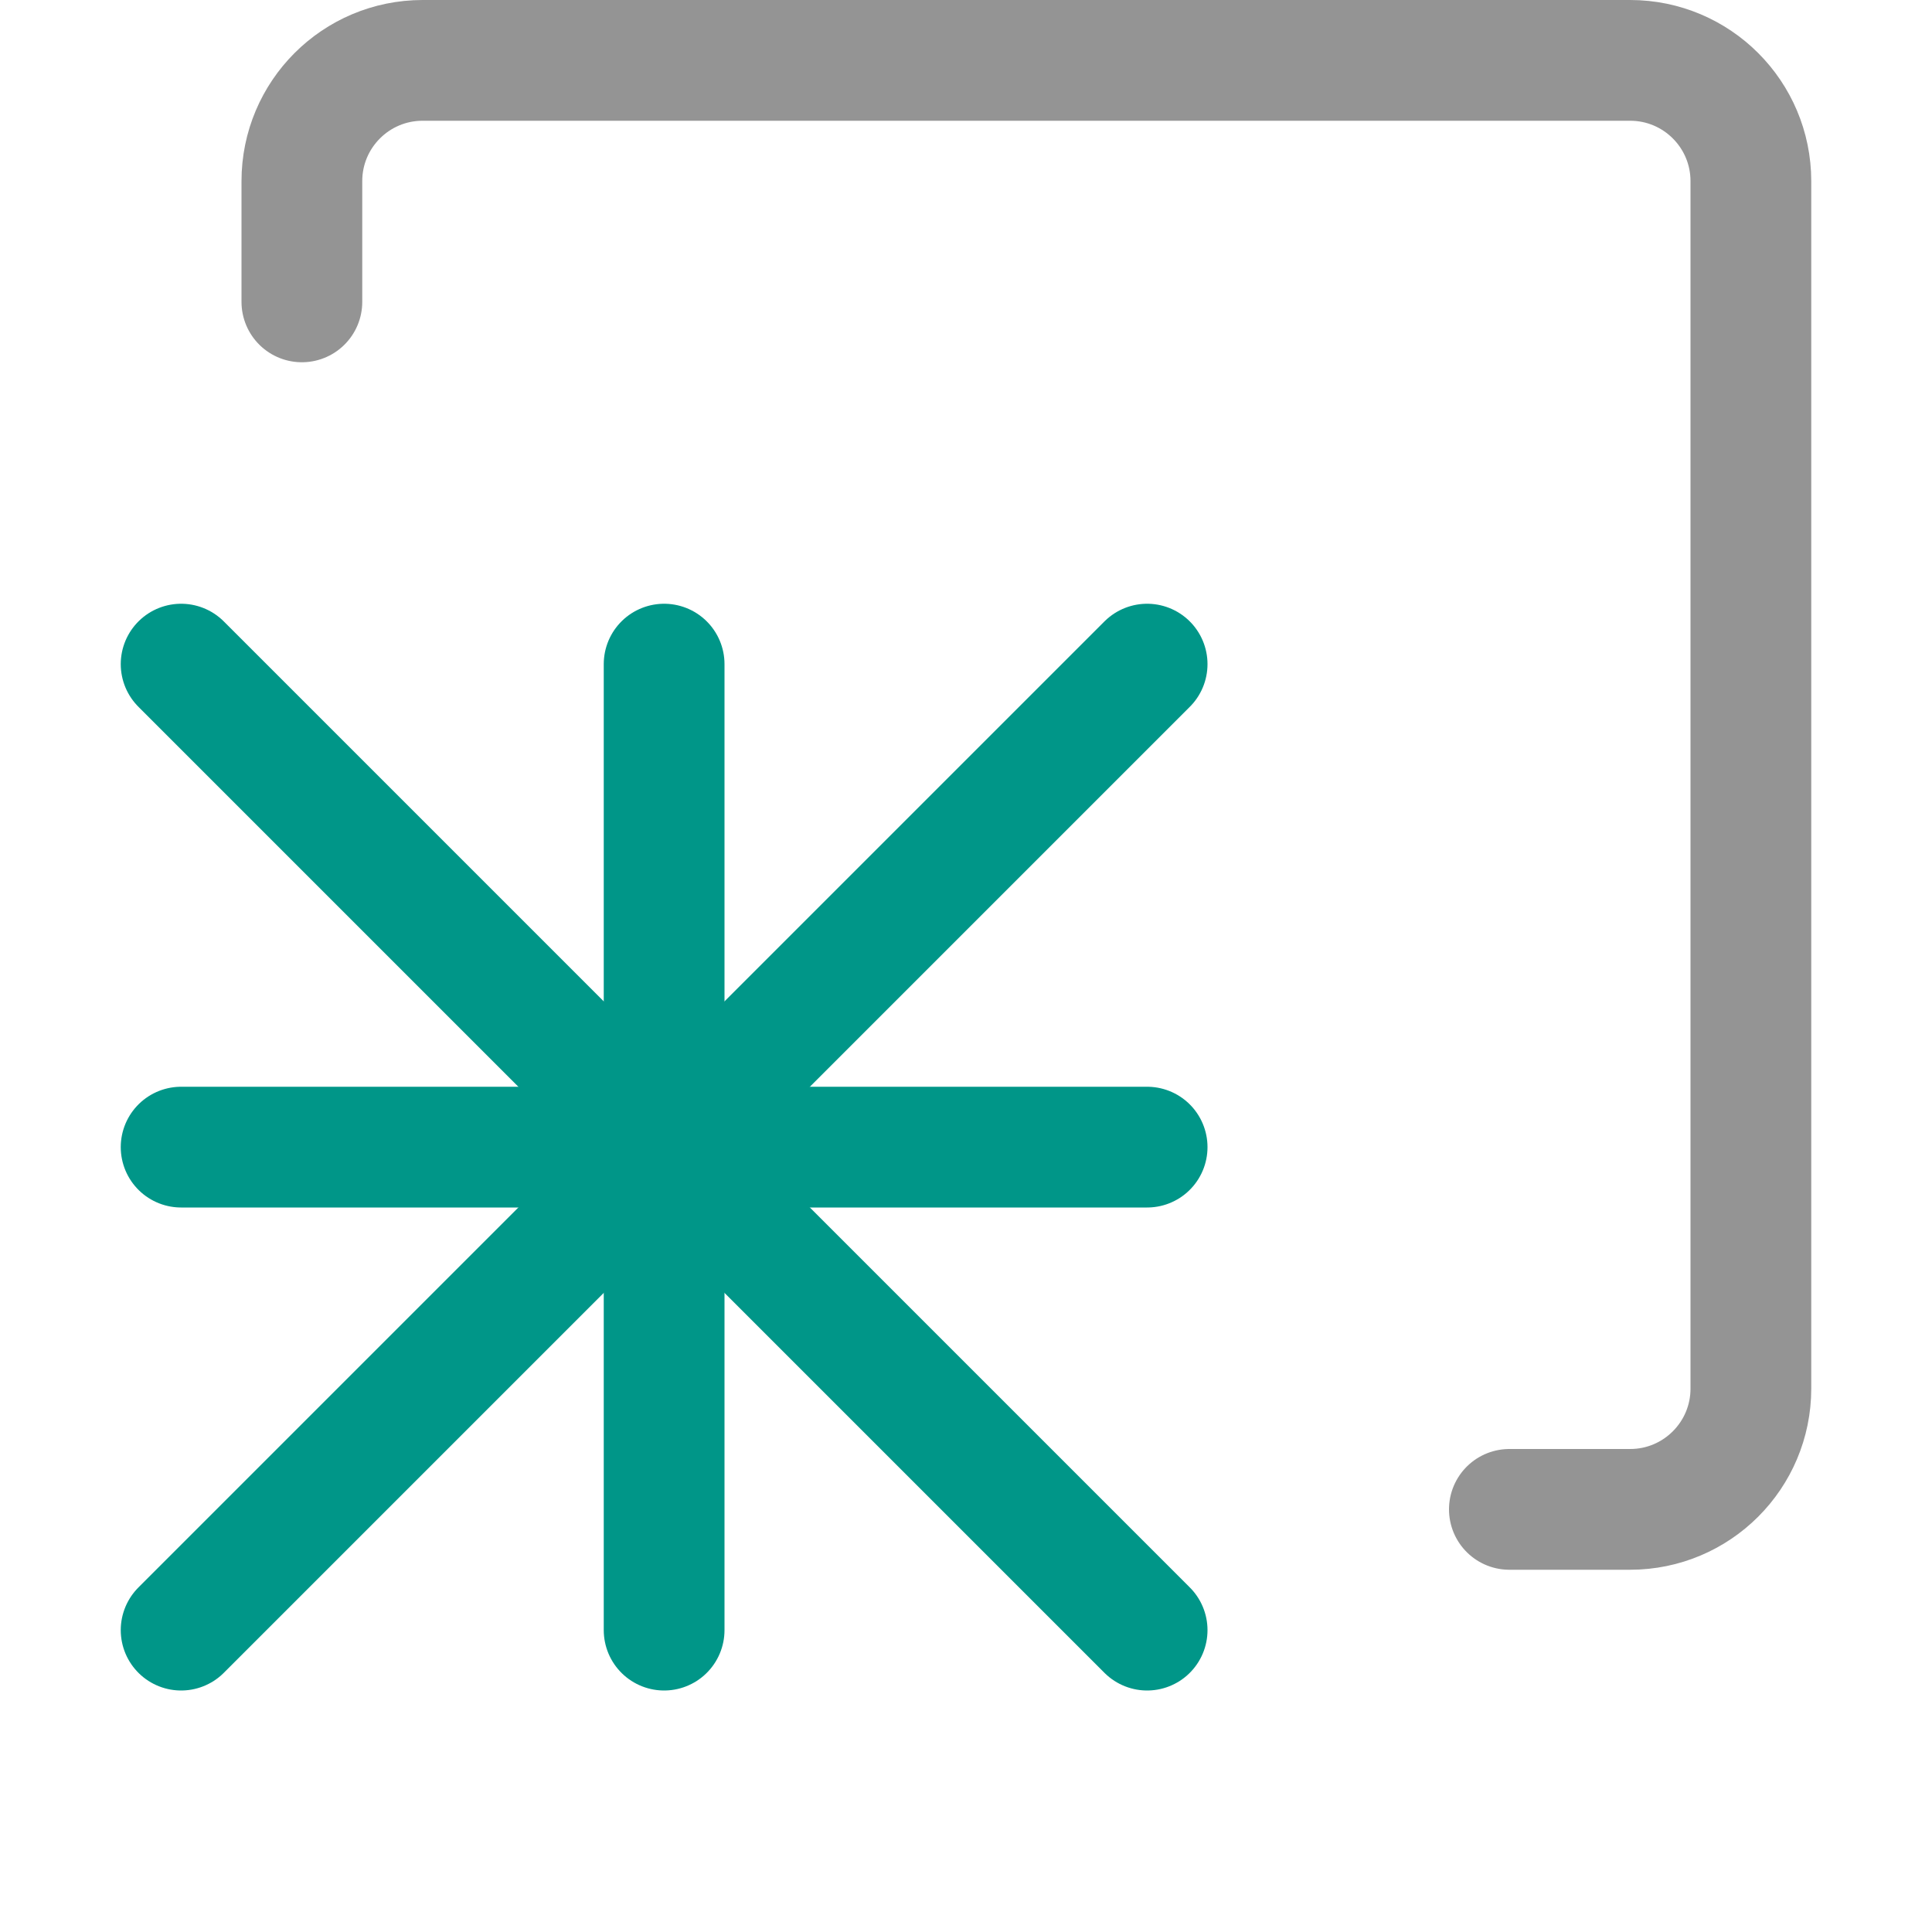
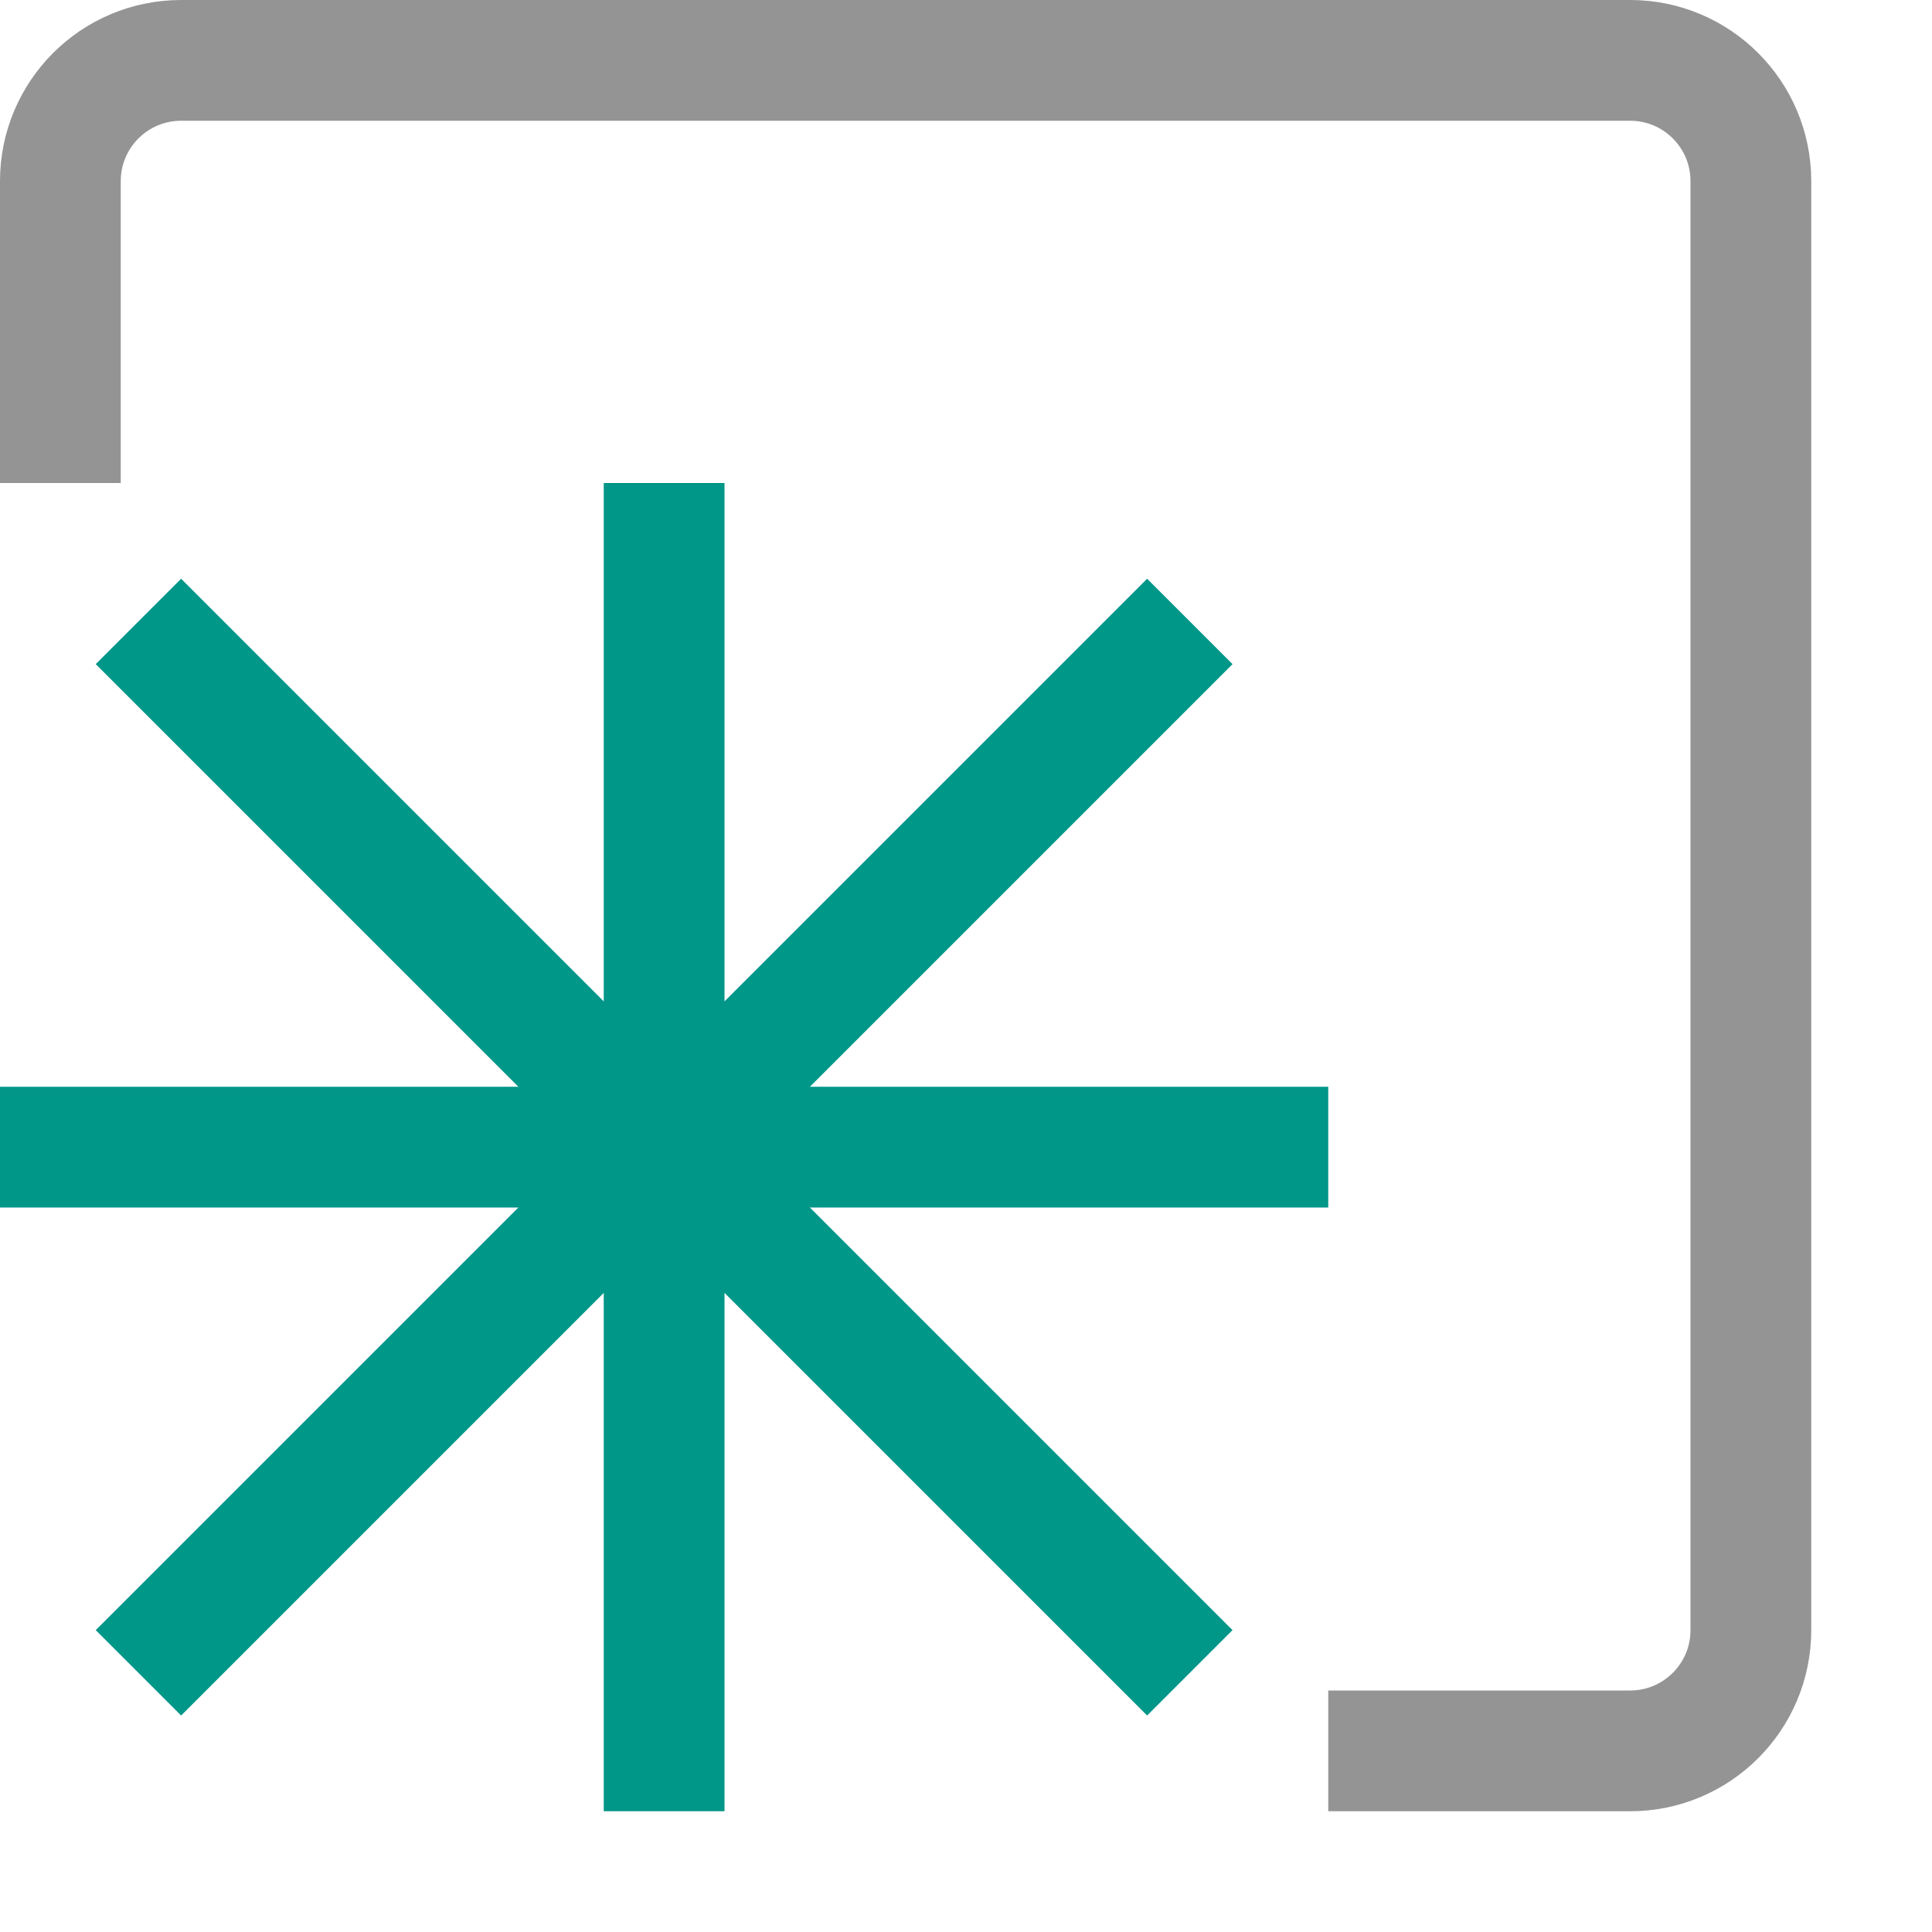
<svg xmlns="http://www.w3.org/2000/svg" viewBox="0 0 16 16">
-   <line x1="1.5" y1="5.5" x2="9.5" y2="13.5" style="fill:none;stroke:#009688;stroke-linecap:round;stroke-linejoin:round" />
-   <line x1="9.5" y1="5.5" x2="1.5" y2="13.5" style="fill:none;stroke:#009688;stroke-linecap:round;stroke-linejoin:round" />
-   <line x1="5.5" y1="5.5" x2="5.5" y2="13.5" style="fill:none;stroke:#009688;stroke-linecap:round;stroke-linejoin:round" />
-   <line x1="9.5" y1="9.5" x2="1.5" y2="9.5" style="fill:none;stroke:#009688;stroke-linecap:round;stroke-linejoin:round" />
-   <path d="M2.5,2.5v-1a1,1,0,0,1,1-1h10a1,1,0,0,1,1,1v10a1,1,0,0,1-1,1h-1" style="fill:none;stroke:#949494;stroke-linecap:round;stroke-linejoin:round" />
+   <line x1="1.5" y1="5.5" x2="9.5" y2="13.5" style="fill:none;stroke:#009688;stroke-linecap:square;stroke-linejoin:round" />
+   <line x1="9.5" y1="5.5" x2="1.5" y2="13.5" style="fill:none;stroke:#009688;stroke-linecap:square;stroke-linejoin:round" />
+   <line x1="5.5" y1="4.5" x2="5.5" y2="14.5" style="fill:none;stroke:#009688;stroke-linecap:square;stroke-linejoin:round" />
+   <line x1="10.5" y1="9.5" x2="0.5" y2="9.5" style="fill:none;stroke:#009688;stroke-linecap:square;stroke-linejoin:round" />
+   <path d="M.5,3.5v-2a1,1,0,0,1,1-1h12a1,1,0,0,1,1,1v12a1,1,0,0,1-1,1h-2" style="fill:none;stroke:#949494;stroke-linecap:square;stroke-linejoin:round" />
</svg>
